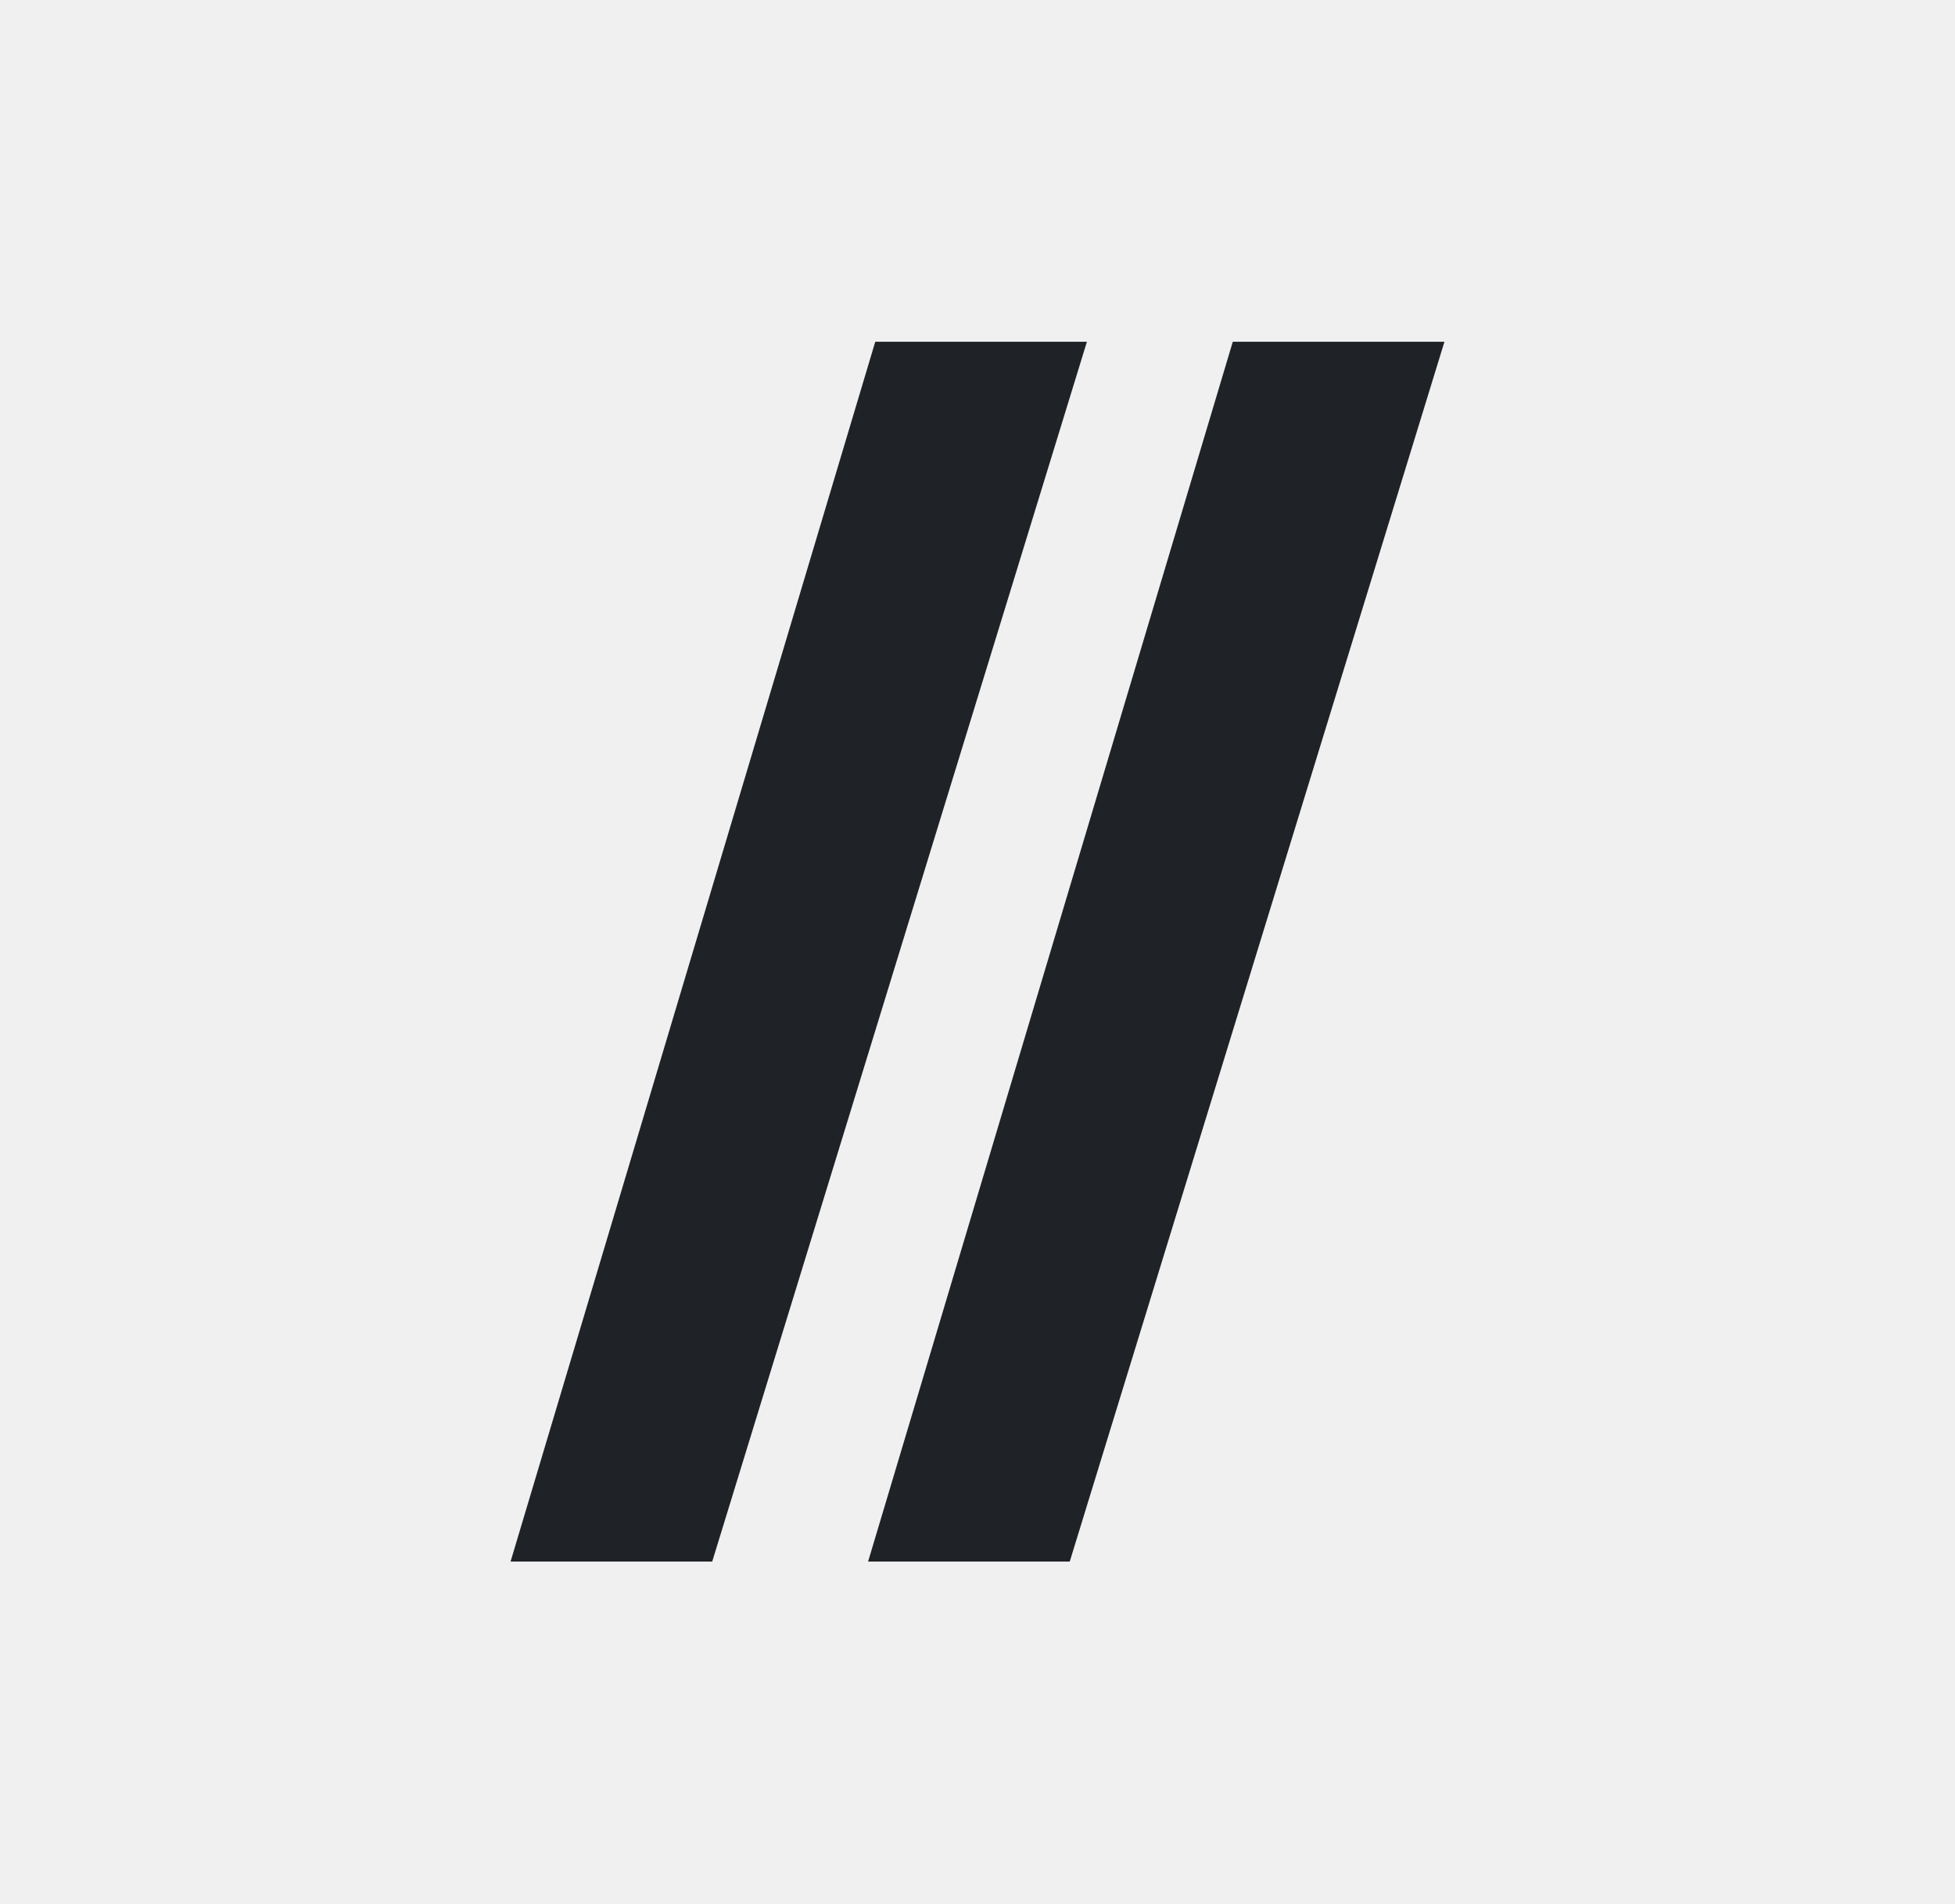
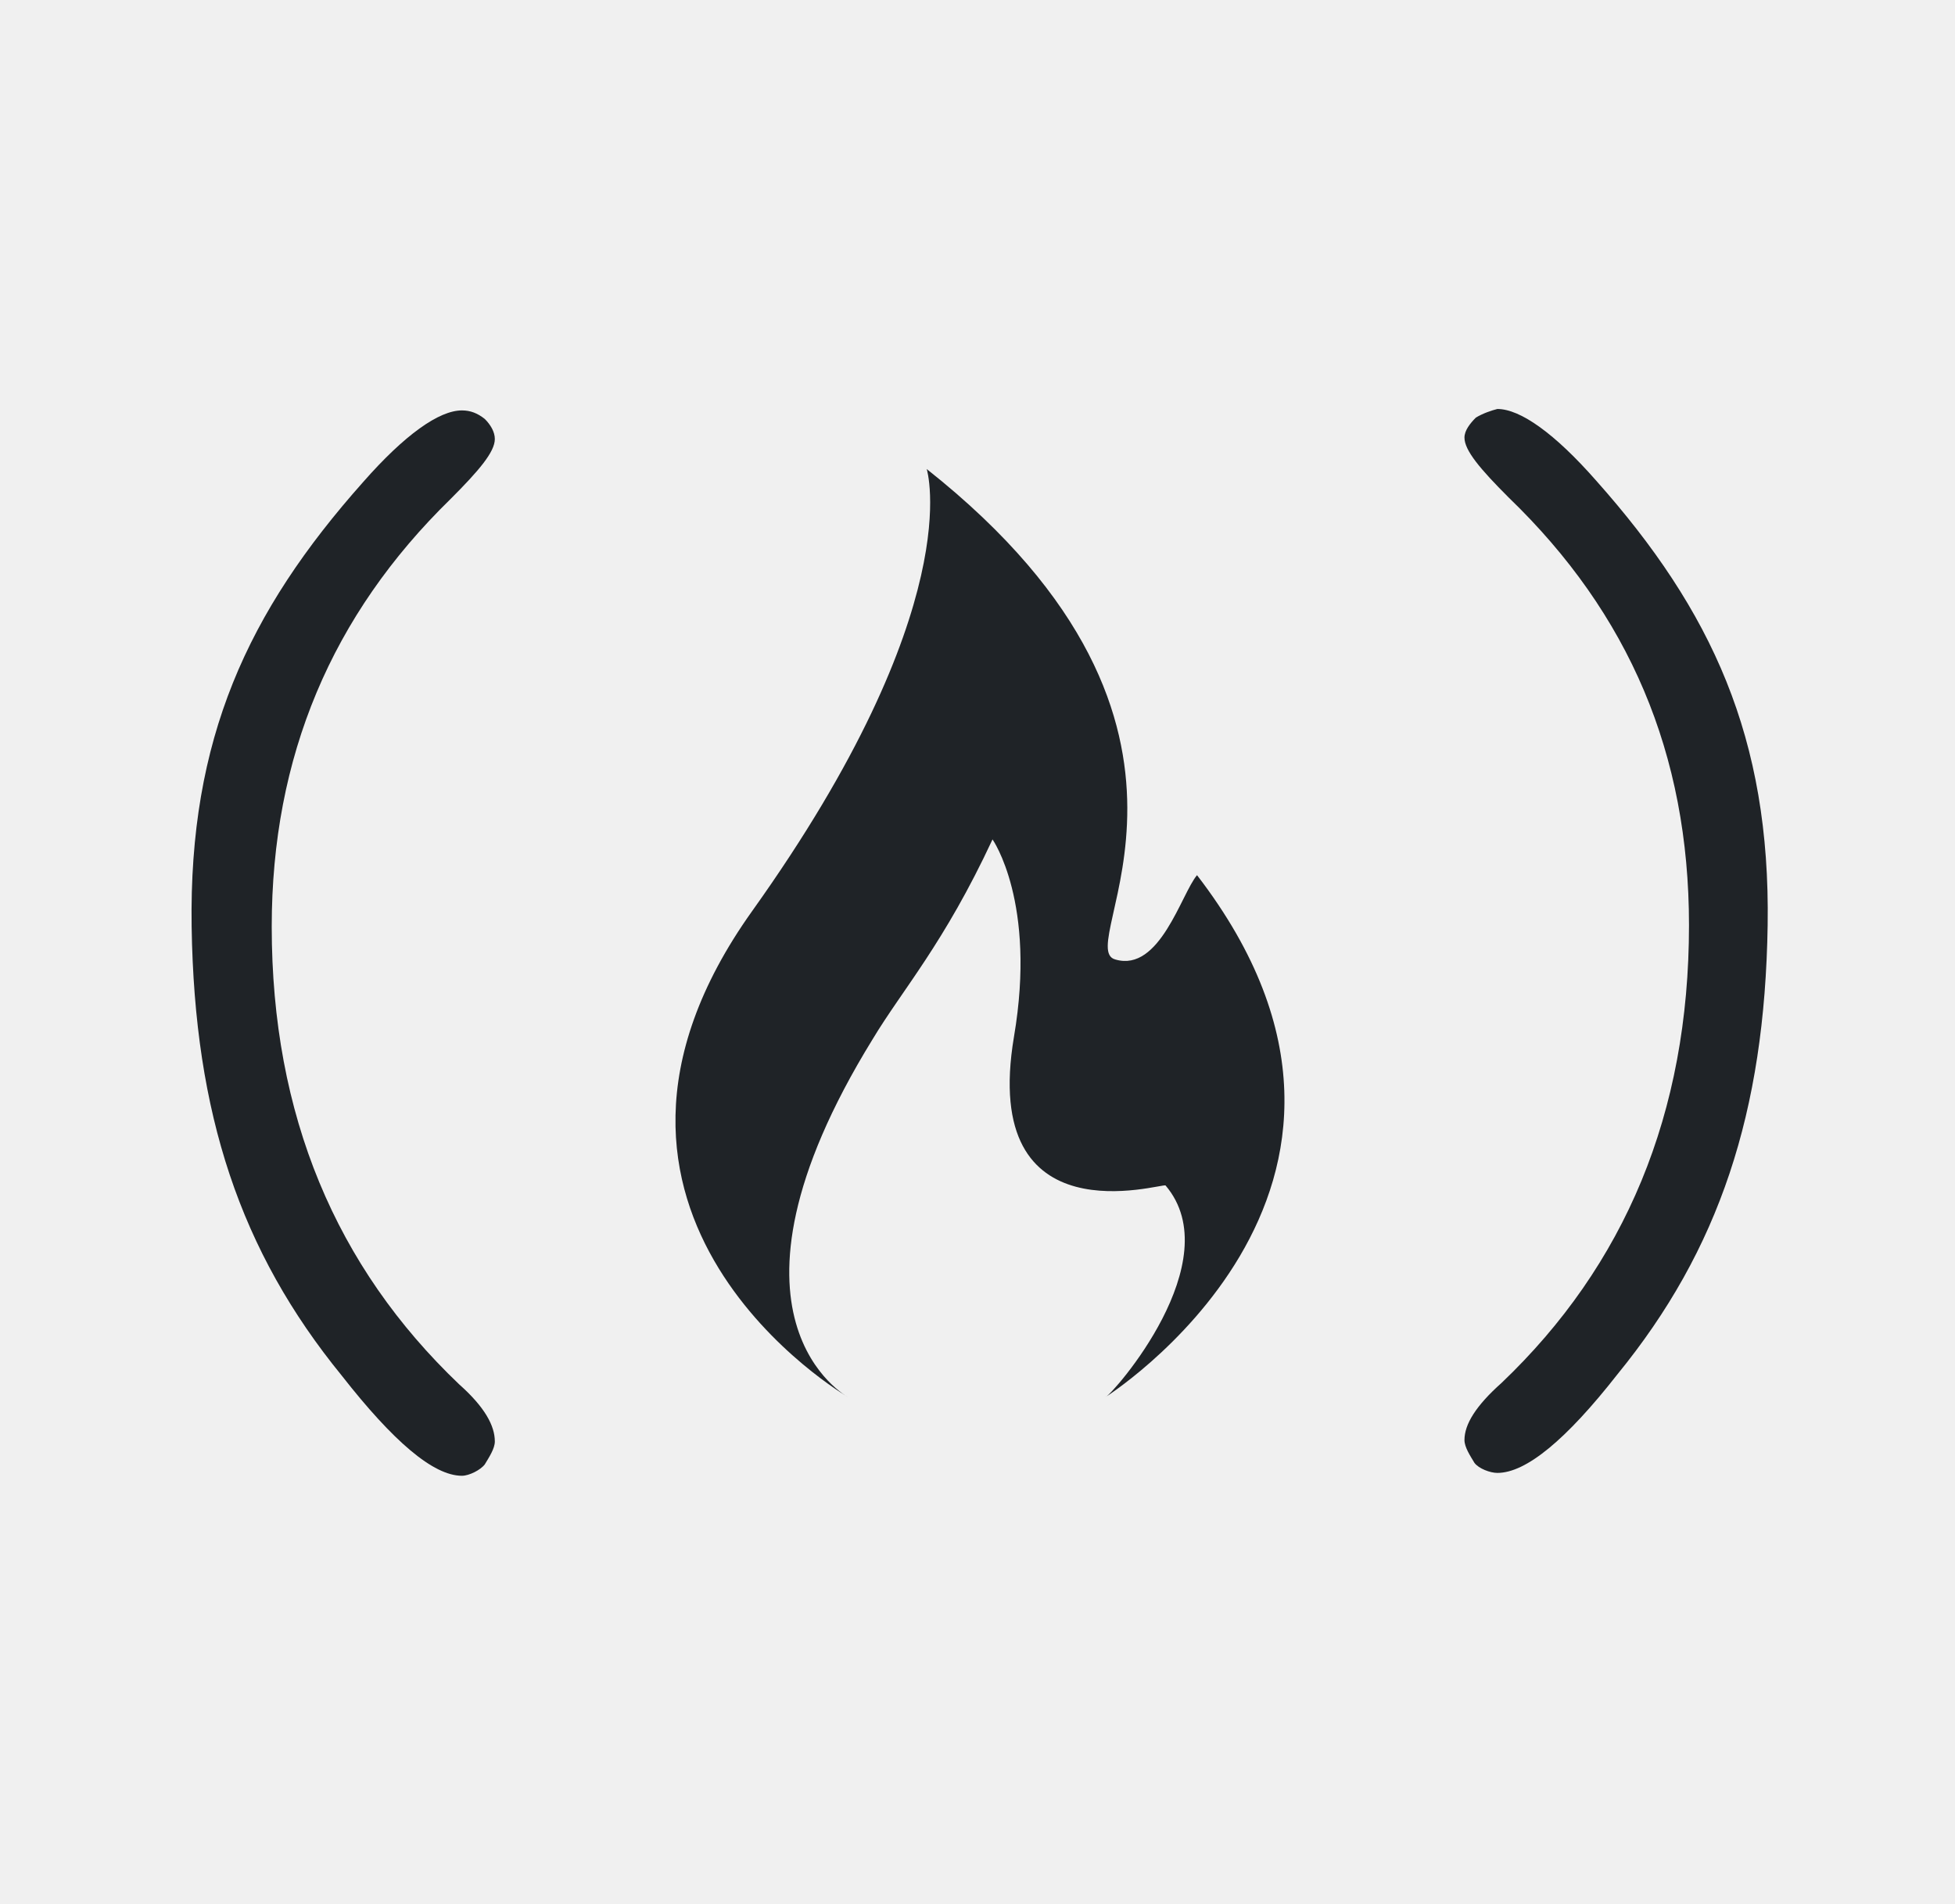
<svg xmlns="http://www.w3.org/2000/svg" version="1.1" id="Layer_1" x="0px" y="0px" viewBox="0 0 136.7 133.1" style="enable-background:new 0 0 136.7 133.1;" xml:space="preserve">
  <style type="text/css">
	.st0{display:none;}
	.st1{display:inline;fill:#BCBCBC;}
	.st2{display:inline;fill:#E91A25;}
	.st3{fill:#FFFFFF;}
	.st4{fill:#ECBF32;}
	.st5{fill:#6E6E6E;}
	.st6{fill:#ED4E2B;}
	.st7{fill:#3F4C97;}
	.st8{fill:#1F2327;}
	.st9{fill-rule:evenodd;clip-rule:evenodd;fill:#1F2327;}
	.st10{fill:#1F2327;fill-opacity:0;}
</style>
  <g id="Layer_2_00000129908810263707168760000016690468477625576619_" class="st0">
-     <rect x="17.5" y="66.1" class="st2" width="136.7" height="133.1" />
-   </g>
+ </g>
  <g>
-     <polygon class="st8" points="35.7,109.2 61.2,23.9 76,23.9 49.8,109.2  " />
-     <polygon class="st8" points="60.7,109.2 86.2,23.9 101,23.9 74.8,109.2  " />
+     <g>
+       <path id="c_00000027568525386417600760000014211581963118590367_" class="st8" d="M103.2,29.2c-0.4,0.4-0.8,0.9-0.8,1.4    c0,0.9,1.1,2.2,3.1,4.2c8.4,8.1,12.6,17.9,12.6,29.9c0,13.2-4.5,23.8-13.1,32c-1.8,1.6-2.6,2.9-2.6,4c0,0.5,0.4,1.1,0.7,1.6    c0.3,0.4,1.1,0.7,1.6,0.7c2,0,4.8-2.3,8.4-6.9c7.1-8.7,10.3-18.3,10.5-31.4c0.2-13.1-3.9-22-12-31.1c-2.9-3.3-5.3-5-6.9-5    C104.3,28.7,103.7,28.9,103.2,29.2L103.2,29.2z" />
+     </g>
+     <g>
+       <path id="c_00000130611546454684254210000003658092366090707645_" class="st10" d="M103.2,29.2c-0.4,0.4-0.8,0.9-0.8,1.4    c0,0.9,1.1,2.2,3.1,4.2c8.4,8.1,12.6,17.9,12.6,29.9c0,13.2-4.5,23.8-13.1,32c-1.8,1.6-2.6,2.9-2.6,4c0,0.5,0.4,1.1,0.7,1.6    c0.3,0.4,1.1,0.7,1.6,0.7c2,0,4.8-2.3,8.4-6.9c7.1-8.7,10.3-18.3,10.5-31.4c0.2-13.1-3.9-22-12-31.1c-2.9-3.3-5.3-5-6.9-5    C104.3,28.7,103.7,28.9,103.2,29.2L103.2,29.2z" />
+     </g>
+     <g>
+       <path id="g_00000178176584356667385800000017969158659158538156_" class="st8" d="M78,67.1c-3.2-0.8,9.8-16.1-13.2-34.3    c0,0,3,9.6-12.2,30.9c-15.2,21.3,6.7,34,6.7,34s-10.3-5.5,1.7-25c2.1-3.5,5-6.7,8.4-14c0,0,3.1,4.4,1.5,13.8    c-2.4,14.3,10.4,10.2,10.6,10.4c4.5,5.3-3.7,14.6-4.2,14.8c-0.5,0.3,23.4-14.4,6.4-36.5C82.6,62.5,81.1,68,78,67.1L78,67.1z" />
+     </g>
+     <g>
+       <path id="g_00000021092791874804807800000016472405882759171973_" class="st10" d="M78,67.1c-3.2-0.8,9.8-16.1-13.2-34.3    c0,0,3,9.6-12.2,30.9c-15.2,21.3,6.7,34,6.7,34s-10.3-5.5,1.7-25c2.1-3.5,5-6.7,8.4-14c0,0,3.1,4.4,1.5,13.8    c-2.4,14.3,10.4,10.2,10.6,10.4c4.5,5.3-3.7,14.6-4.2,14.8c-0.5,0.3,23.4-14.4,6.4-36.5C82.6,62.5,81.1,68,78,67.1L78,67.1z" />
+     </g>
+     <g>
+       <path id="k_00000155133032150428431430000007920145694119171519_" class="st8" d="M33.9,29.3c0.4,0.4,0.7,0.9,0.7,1.4    c0,0.9-1.1,2.2-3.1,4.2C23.2,43,19,52.9,19,64.8c0,13.2,4.5,23.8,13.1,32c1.8,1.6,2.5,2.9,2.5,4c0,0.5-0.4,1.1-0.7,1.6    c-0.3,0.4-1.1,0.8-1.6,0.8c-2,0-4.8-2.4-8.4-7c-7.1-8.7-10.3-18.3-10.5-31.4c-0.2-13.1,3.9-22,12-31.1c2.9-3.3,5.3-5,6.9-5    C32.9,28.7,33.4,28.9,33.9,29.3L33.9,29.3z" />
+     </g>
+     <g>
+       <path id="k_00000104674009233670882400000001309963659472517033_" class="st10" d="M33.9,29.3c0.4,0.4,0.7,0.9,0.7,1.4    c0,0.9-1.1,2.2-3.1,4.2C23.2,43,19,52.9,19,64.8c0,13.2,4.5,23.8,13.1,32c1.8,1.6,2.5,2.9,2.5,4c0,0.5-0.4,1.1-0.7,1.6    c-0.3,0.4-1.1,0.8-1.6,0.8c-2,0-4.8-2.4-8.4-7c-7.1-8.7-10.3-18.3-10.5-31.4c-0.2-13.1,3.9-22,12-31.1c2.9-3.3,5.3-5,6.9-5    C32.9,28.7,33.4,28.9,33.9,29.3L33.9,29.3z" />
+     </g>
  </g>
</svg>
